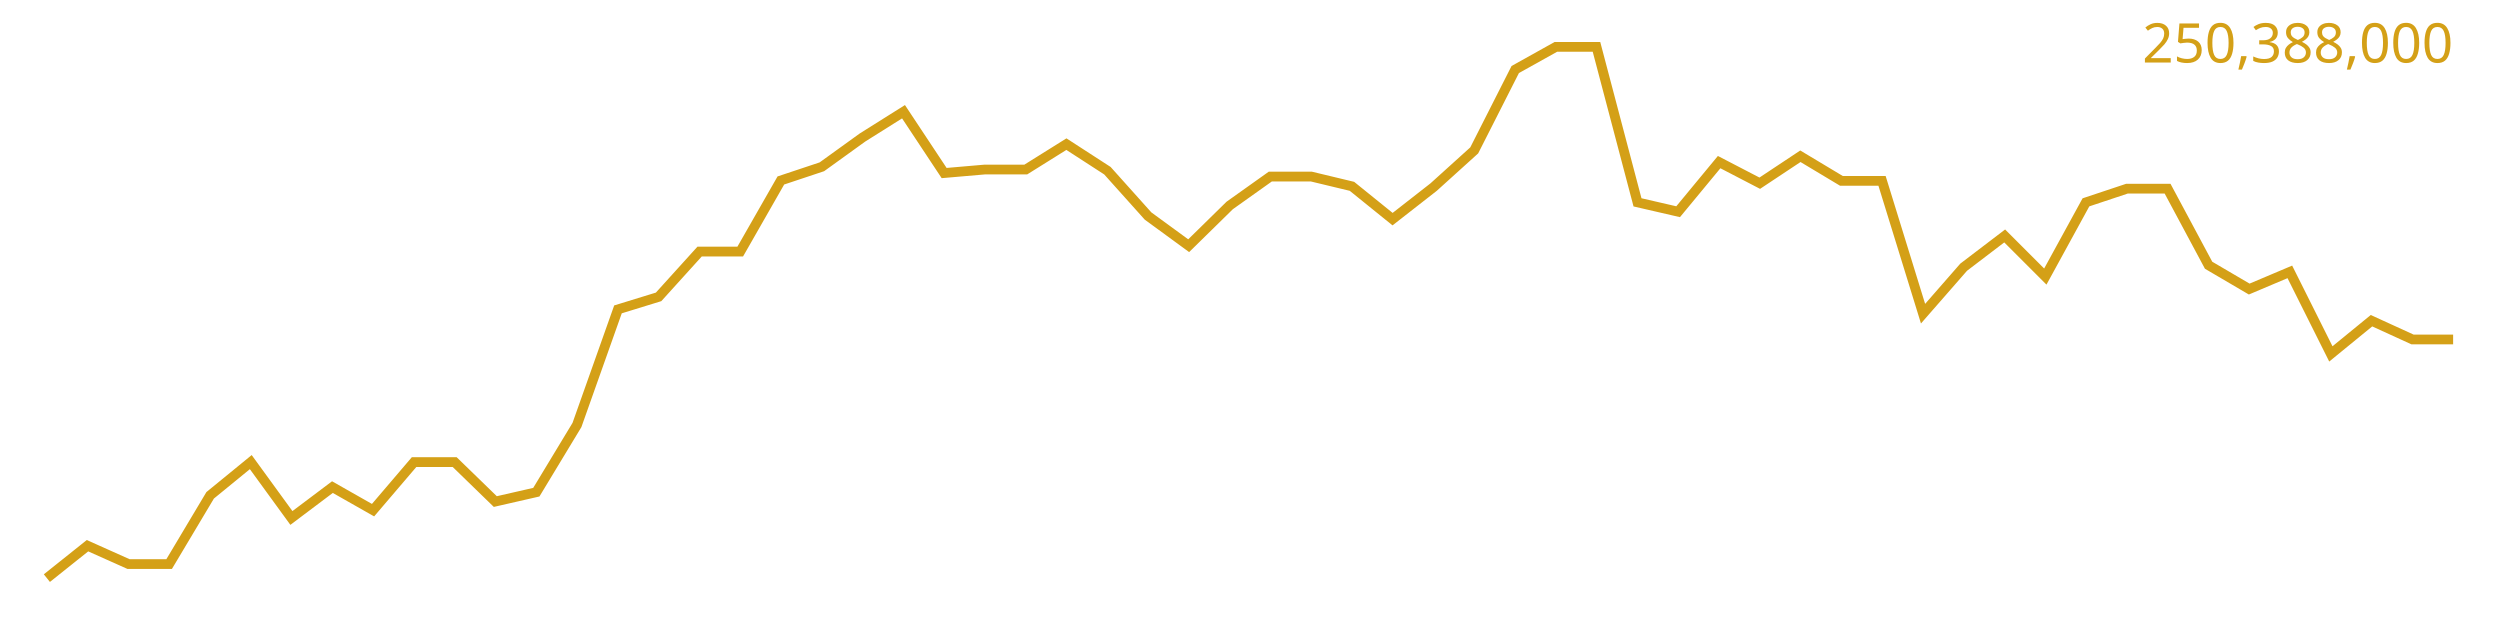
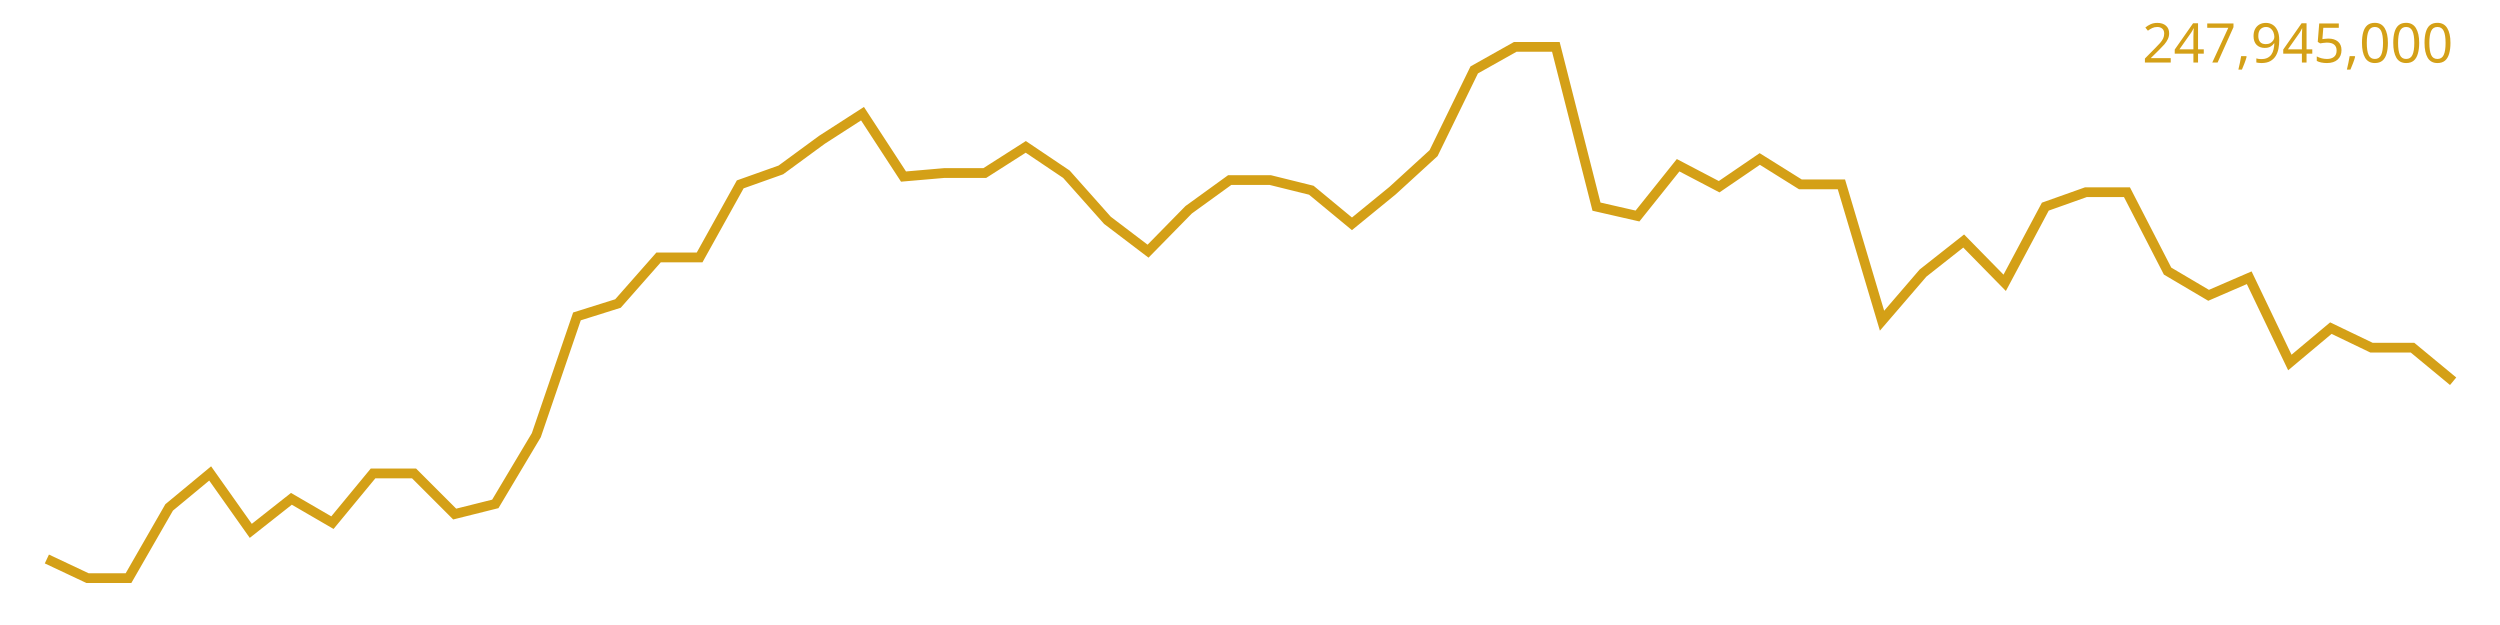
<svg xmlns="http://www.w3.org/2000/svg" viewBox="0 0 640 160" font-family="sans-serif">
-   <polyline fill="none" stroke="#d4a017" stroke-width="2.5" points="12.0,148.0 22.4,139.7 32.9,144.4 43.3,144.4 53.8,126.8 64.2,118.3 74.6,132.6 85.1,124.7 95.5,130.6 106.0,118.3 116.4,118.3 126.8,128.4 137.3,126.0 147.7,108.8 158.2,79.2 168.6,76.0 179.1,64.4 189.5,64.4 199.9,46.2 210.4,42.7 220.8,35.2 231.3,28.6 241.7,44.3 252.1,43.4 262.6,43.4 273.0,36.9 283.5,43.7 293.9,55.3 304.3,62.9 314.8,52.6 325.2,45.2 335.7,45.2 346.1,47.7 356.5,56.1 367.0,47.9 377.4,38.5 387.9,17.8 398.3,12.0 408.7,12.0 419.2,51.8 429.6,54.2 440.1,41.5 450.5,46.9 460.9,40.0 471.4,46.3 481.8,46.3 492.3,80.3 502.7,68.4 513.2,60.4 523.6,70.8 534.0,51.8 544.5,48.3 554.9,48.3 565.4,67.9 575.8,74.0 586.2,69.6 596.7,90.6 607.1,82.1 617.6,86.9 628.0,86.9" />
-   <text x="628" y="16" text-anchor="end" font-size="14" fill="#d4a017">250,388,000</text>
+   <polyline fill="none" stroke="#d4a017" stroke-width="2.5" points="12.0,143.1 22.4,148.0 32.9,148.0 43.3,129.9 53.8,121.2 64.2,135.9 74.6,127.7 85.1,133.8 95.5,121.2 106.0,121.2 116.4,131.6 126.8,129.0 137.3,111.4 147.7,81.0 158.2,77.7 168.6,65.9 179.1,65.9 189.5,47.2 199.9,43.5 210.4,35.8 220.8,29.1 231.3,45.2 241.7,44.3 252.1,44.3 262.6,37.6 273.0,44.6 283.5,56.4 293.9,64.3 304.3,53.7 314.8,46.1 325.2,46.1 335.7,48.7 346.1,57.3 356.5,48.8 367.0,39.2 377.4,17.9 387.9,12.0 398.3,12.0 408.7,52.9 419.2,55.3 429.6,42.3 440.1,47.8 450.5,40.7 460.9,47.2 471.4,47.2 481.8,82.1 492.3,69.9 502.7,61.7 513.2,72.4 523.6,52.9 534.0,49.2 544.5,49.2 554.9,69.4 565.4,75.6 575.8,71.1 586.2,92.8 596.7,84.0 607.1,89.0 617.6,89.0 628.0,97.6" />
+   <text x="628" y="16" text-anchor="end" font-size="14" fill="#d4a017">247,945,000</text>
</svg>
